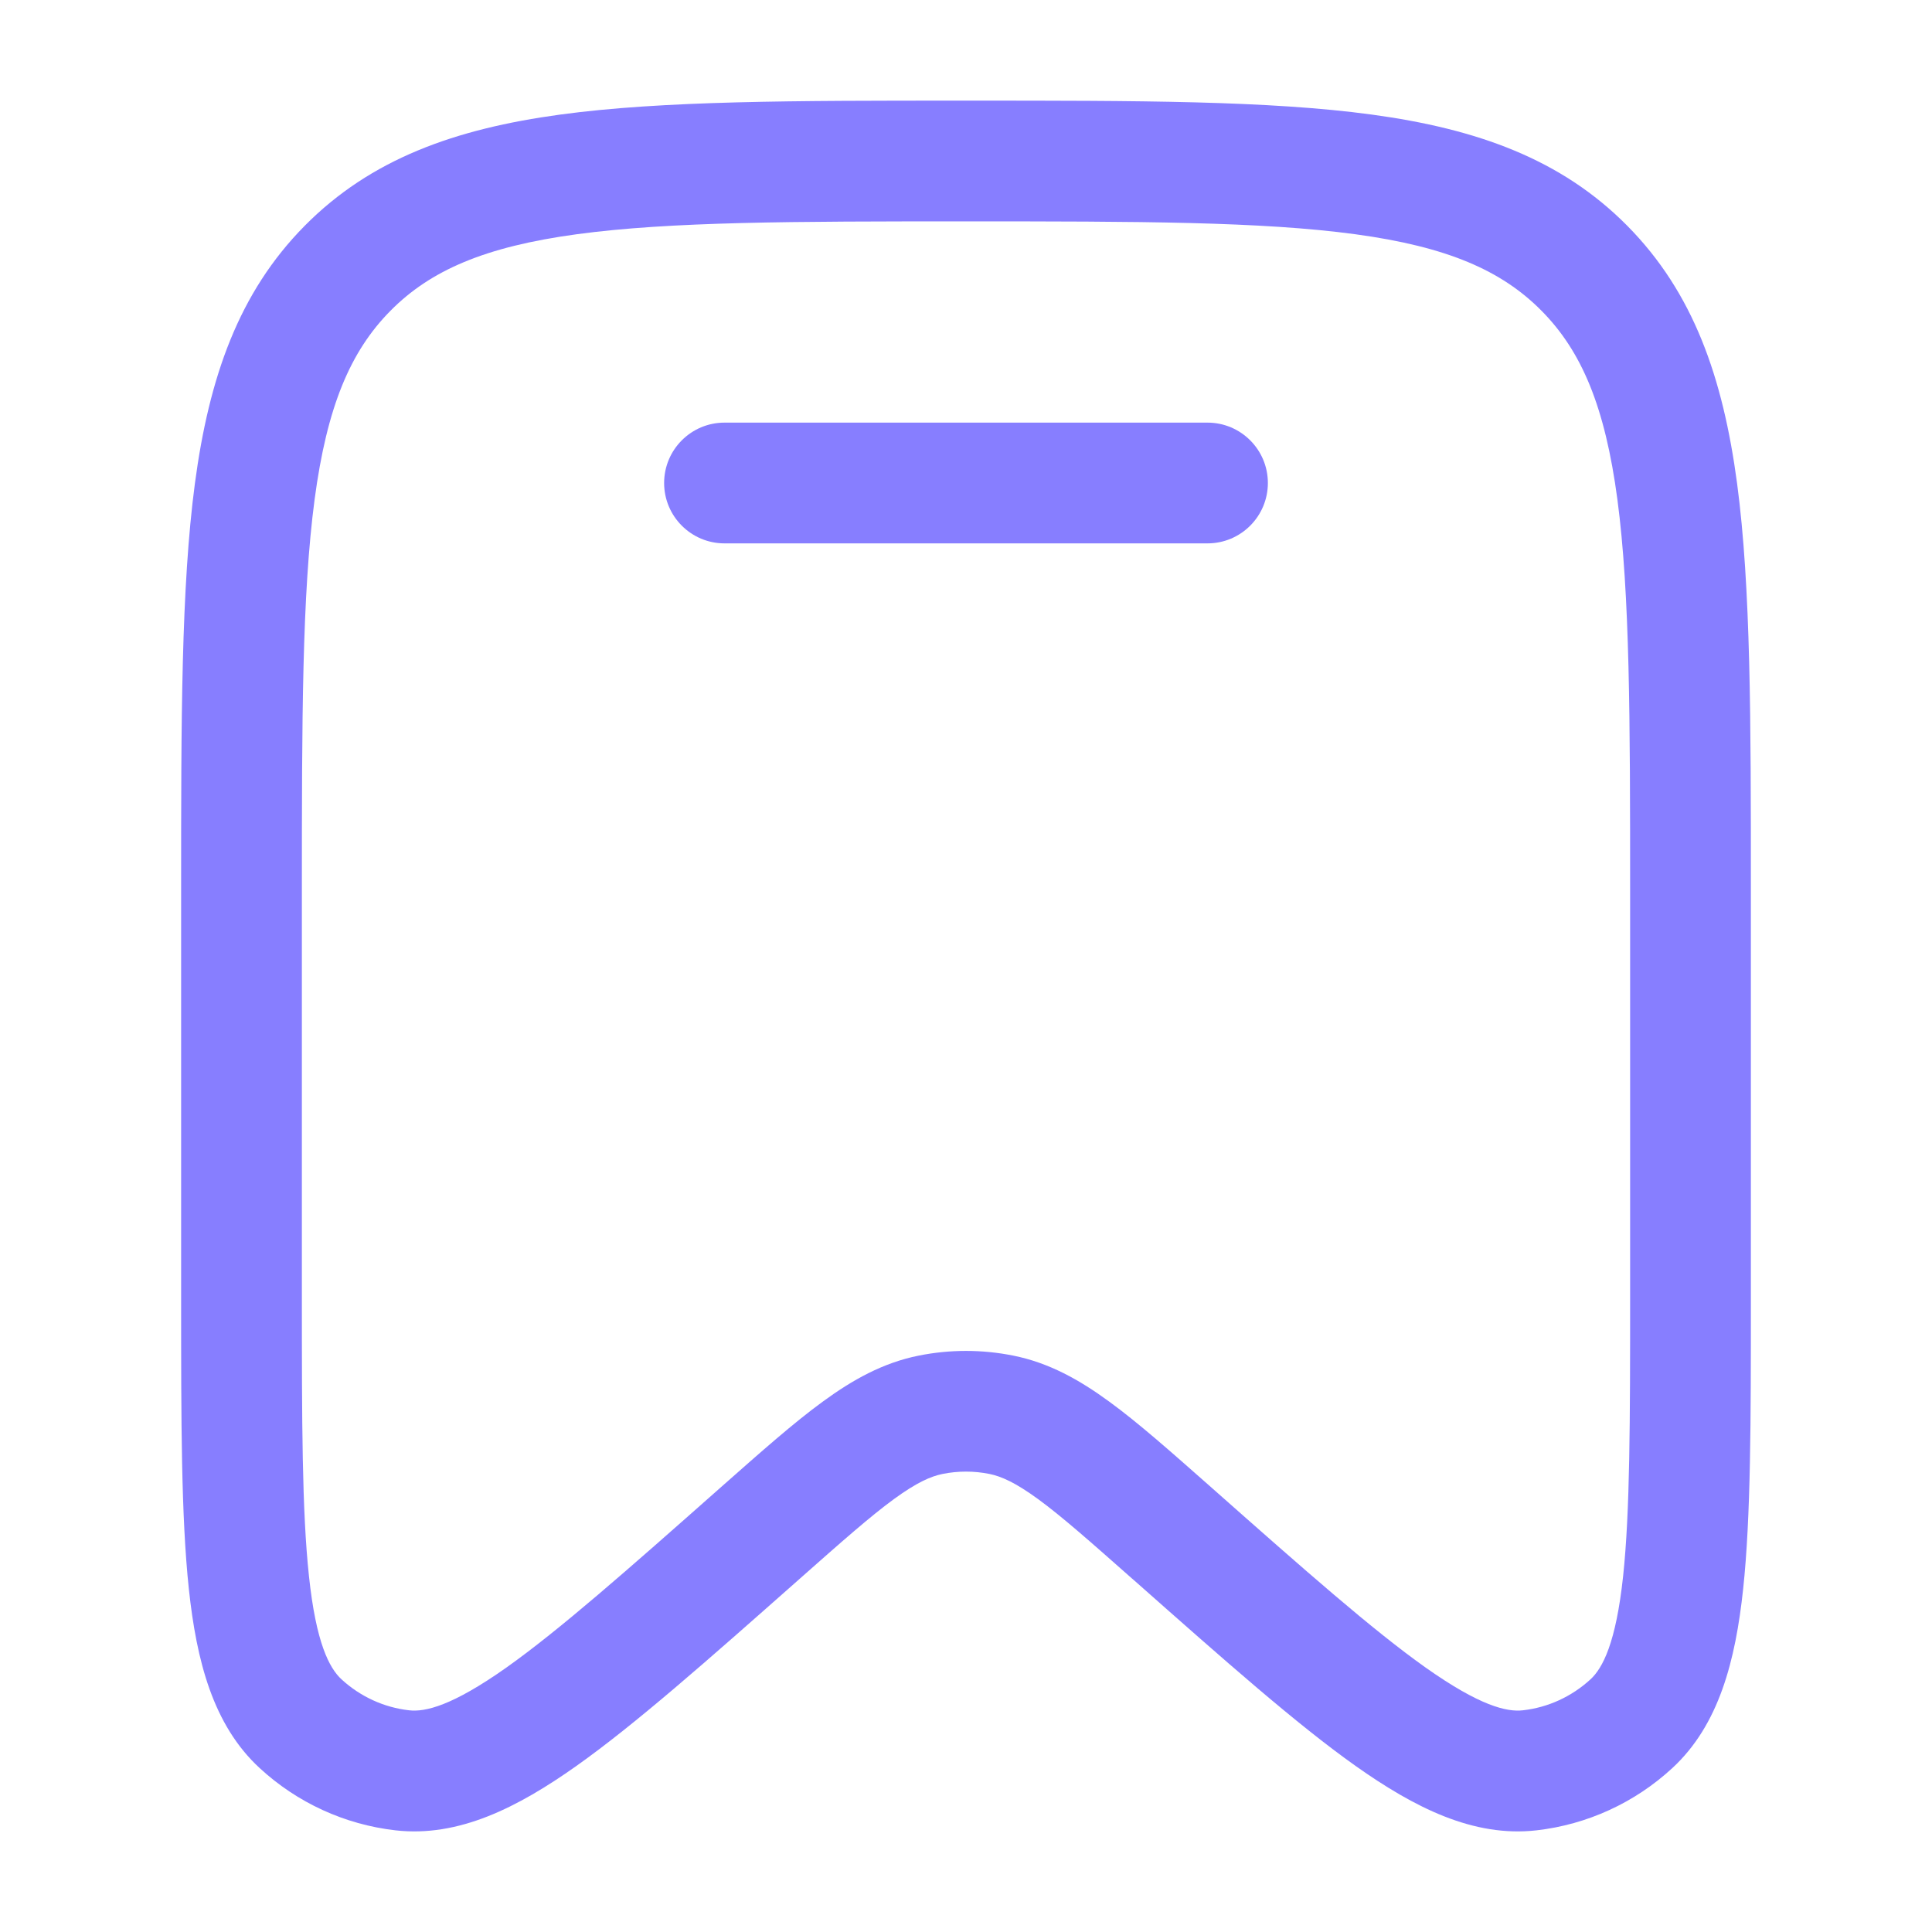
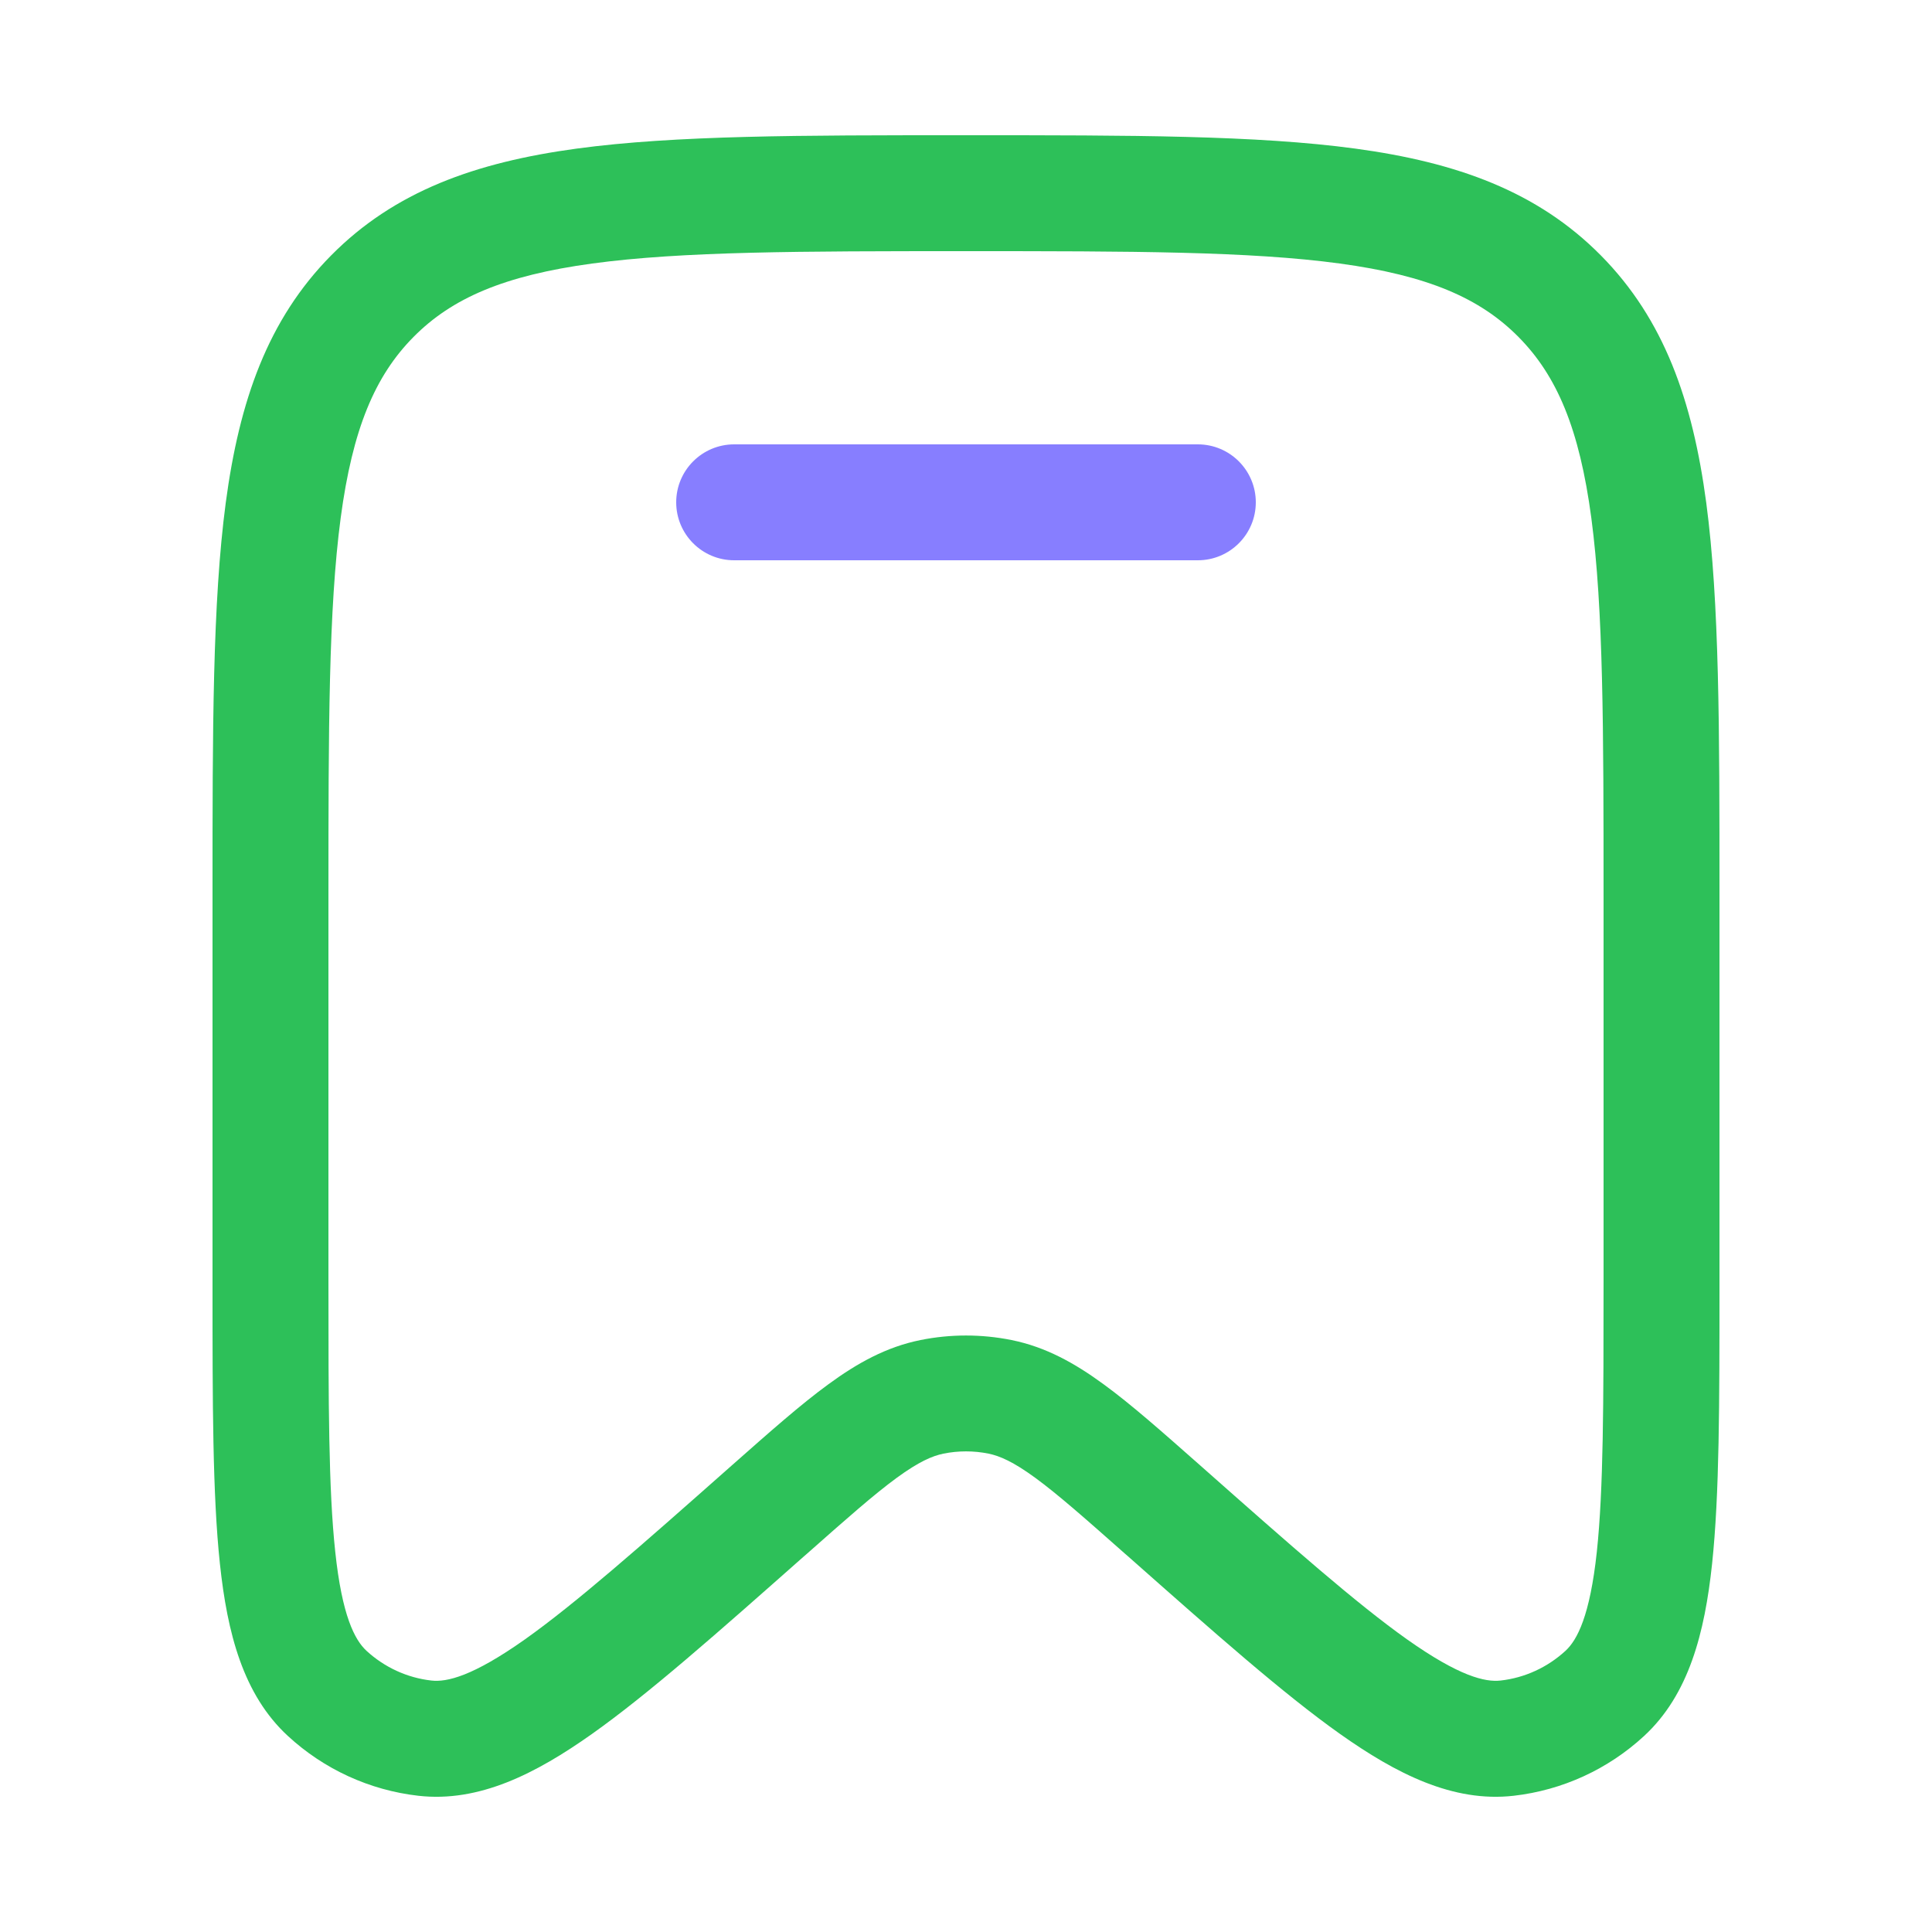
- <svg xmlns="http://www.w3.org/2000/svg" width="24" height="24" viewBox="0 0 24 24" fill="none">
-   <path d="M9 5.25C8.586 5.25 8.25 5.586 8.25 6C8.25 6.414 8.586 6.75 9 6.75H15C15.414 6.75 15.75 6.414 15.75 6C15.75 5.586 15.414 5.25 15 5.25H9Z" fill="#877EFF" />
-   <path fill-rule="evenodd" clip-rule="evenodd" d="M11.943 1.25C9.87 1.25 8.237 1.25 6.961 1.423C5.651 1.601 4.606 1.975 3.785 2.805C2.965 3.634 2.597 4.687 2.421 6.007C2.25 7.296 2.25 8.945 2.25 11.041V16.139C2.25 17.647 2.25 18.84 2.346 19.739C2.441 20.627 2.644 21.428 3.226 21.964C3.692 22.394 4.282 22.665 4.912 22.737C5.699 22.827 6.434 22.451 7.159 21.938C7.892 21.419 8.781 20.632 9.903 19.64L9.939 19.608C10.459 19.148 10.811 18.837 11.105 18.622C11.389 18.415 11.562 18.34 11.708 18.31C11.901 18.271 12.099 18.271 12.292 18.31C12.438 18.34 12.611 18.415 12.895 18.622C13.189 18.837 13.541 19.148 14.061 19.608L14.098 19.64C15.219 20.632 16.108 21.419 16.841 21.938C17.566 22.451 18.301 22.827 19.088 22.737C19.718 22.665 20.308 22.394 20.774 21.964C21.355 21.428 21.559 20.627 21.654 19.739C21.75 18.84 21.75 17.647 21.75 16.139V11.041C21.75 8.945 21.75 7.295 21.579 6.007C21.403 4.687 21.035 3.634 20.215 2.805C19.394 1.975 18.349 1.601 17.039 1.423C15.763 1.25 14.13 1.25 12.057 1.25H11.943ZM4.851 3.86C5.348 3.358 6.023 3.065 7.163 2.91C8.326 2.752 9.857 2.75 12 2.75C14.143 2.75 15.674 2.752 16.837 2.91C17.977 3.065 18.652 3.358 19.149 3.86C19.647 4.363 19.938 5.048 20.092 6.205C20.248 7.383 20.25 8.932 20.25 11.098V16.091C20.25 17.657 20.249 18.77 20.163 19.579C20.074 20.409 19.91 20.72 19.758 20.861C19.524 21.076 19.23 21.211 18.918 21.246C18.718 21.269 18.384 21.192 17.708 20.714C17.05 20.247 16.221 19.516 15.055 18.484L15.029 18.461C14.541 18.03 14.137 17.672 13.78 17.412C13.407 17.139 13.031 16.929 12.588 16.84C12.2 16.762 11.8 16.762 11.412 16.84C10.969 16.929 10.593 17.139 10.22 17.412C9.863 17.672 9.459 18.03 8.971 18.461L8.945 18.484C7.779 19.516 6.95 20.247 6.292 20.714C5.616 21.192 5.282 21.269 5.082 21.246C4.77 21.211 4.476 21.076 4.242 20.861C4.09 20.72 3.926 20.409 3.838 19.579C3.751 18.77 3.75 17.657 3.75 16.091V11.098C3.75 8.932 3.752 7.383 3.908 6.205C4.062 5.048 4.353 4.363 4.851 3.86Z" fill="#877EFF" />
+ <svg xmlns="http://www.w3.org/2000/svg" width="25" height="25" viewBox="0 0 25 25" fill="none">
+   <path d="M9.5 5.75C9.086 5.75 8.75 6.086 8.75 6.5C8.75 6.914 9.086 7.25 9.5 7.25H15.5C15.914 7.25 16.25 6.914 16.25 6.5C16.25 6.086 15.914 5.75 15.5 5.75H9.5Z" fill="#877EFF" />
+   <path fill-rule="evenodd" clip-rule="evenodd" d="M12.443 1.75C10.37 1.75 8.737 1.75 7.461 1.923C6.151 2.101 5.106 2.475 4.285 3.305C3.465 4.134 3.097 5.187 2.921 6.507C2.75 7.796 2.75 9.445 2.75 11.541V16.639C2.75 18.147 2.75 19.34 2.846 20.239C2.941 21.127 3.144 21.928 3.726 22.464C4.192 22.894 4.782 23.165 5.412 23.237C6.199 23.327 6.934 22.951 7.659 22.438C8.392 21.919 9.281 21.132 10.402 20.14L10.439 20.108C10.959 19.648 11.311 19.337 11.605 19.122C11.889 18.915 12.062 18.84 12.208 18.81C12.401 18.771 12.599 18.771 12.792 18.81C12.938 18.84 13.111 18.915 13.395 19.122C13.689 19.337 14.041 19.648 14.561 20.108L14.598 20.14C15.719 21.132 16.608 21.919 17.341 22.438C18.066 22.951 18.801 23.327 19.588 23.237C20.218 23.165 20.808 22.894 21.274 22.464C21.855 21.928 22.059 21.127 22.154 20.239C22.25 19.34 22.25 18.147 22.25 16.639V11.541C22.25 9.445 22.25 7.795 22.079 6.507C21.903 5.187 21.535 4.134 20.715 3.305C19.894 2.475 18.849 2.101 17.539 1.923C16.263 1.75 14.63 1.75 12.557 1.75H12.443ZM5.351 4.36C5.848 3.858 6.523 3.565 7.663 3.41C8.826 3.252 10.357 3.25 12.5 3.25C14.643 3.25 16.174 3.252 17.337 3.41C18.477 3.565 19.152 3.858 19.649 4.36C20.147 4.863 20.438 5.548 20.592 6.705C20.748 7.883 20.75 9.432 20.75 11.598V16.591C20.75 18.157 20.749 19.27 20.663 20.079C20.574 20.909 20.41 21.22 20.258 21.361C20.024 21.576 19.73 21.711 19.418 21.746C19.218 21.769 18.884 21.692 18.208 21.214C17.55 20.747 16.721 20.016 15.555 18.984L15.529 18.961C15.041 18.53 14.637 18.172 14.28 17.912C13.907 17.639 13.531 17.429 13.088 17.34C12.7 17.262 12.3 17.262 11.912 17.34C11.469 17.429 11.093 17.639 10.72 17.912C10.363 18.172 9.959 18.53 9.471 18.961L9.445 18.984C8.279 20.016 7.45 20.747 6.792 21.214C6.116 21.692 5.782 21.769 5.582 21.746C5.27 21.711 4.976 21.576 4.742 21.361C4.59 21.22 4.426 20.909 4.338 20.079C4.251 19.27 4.25 18.157 4.25 16.591V11.598C4.25 9.432 4.252 7.883 4.408 6.705C4.562 5.548 4.853 4.863 5.351 4.36Z" fill="#2DC059" />
</svg>
